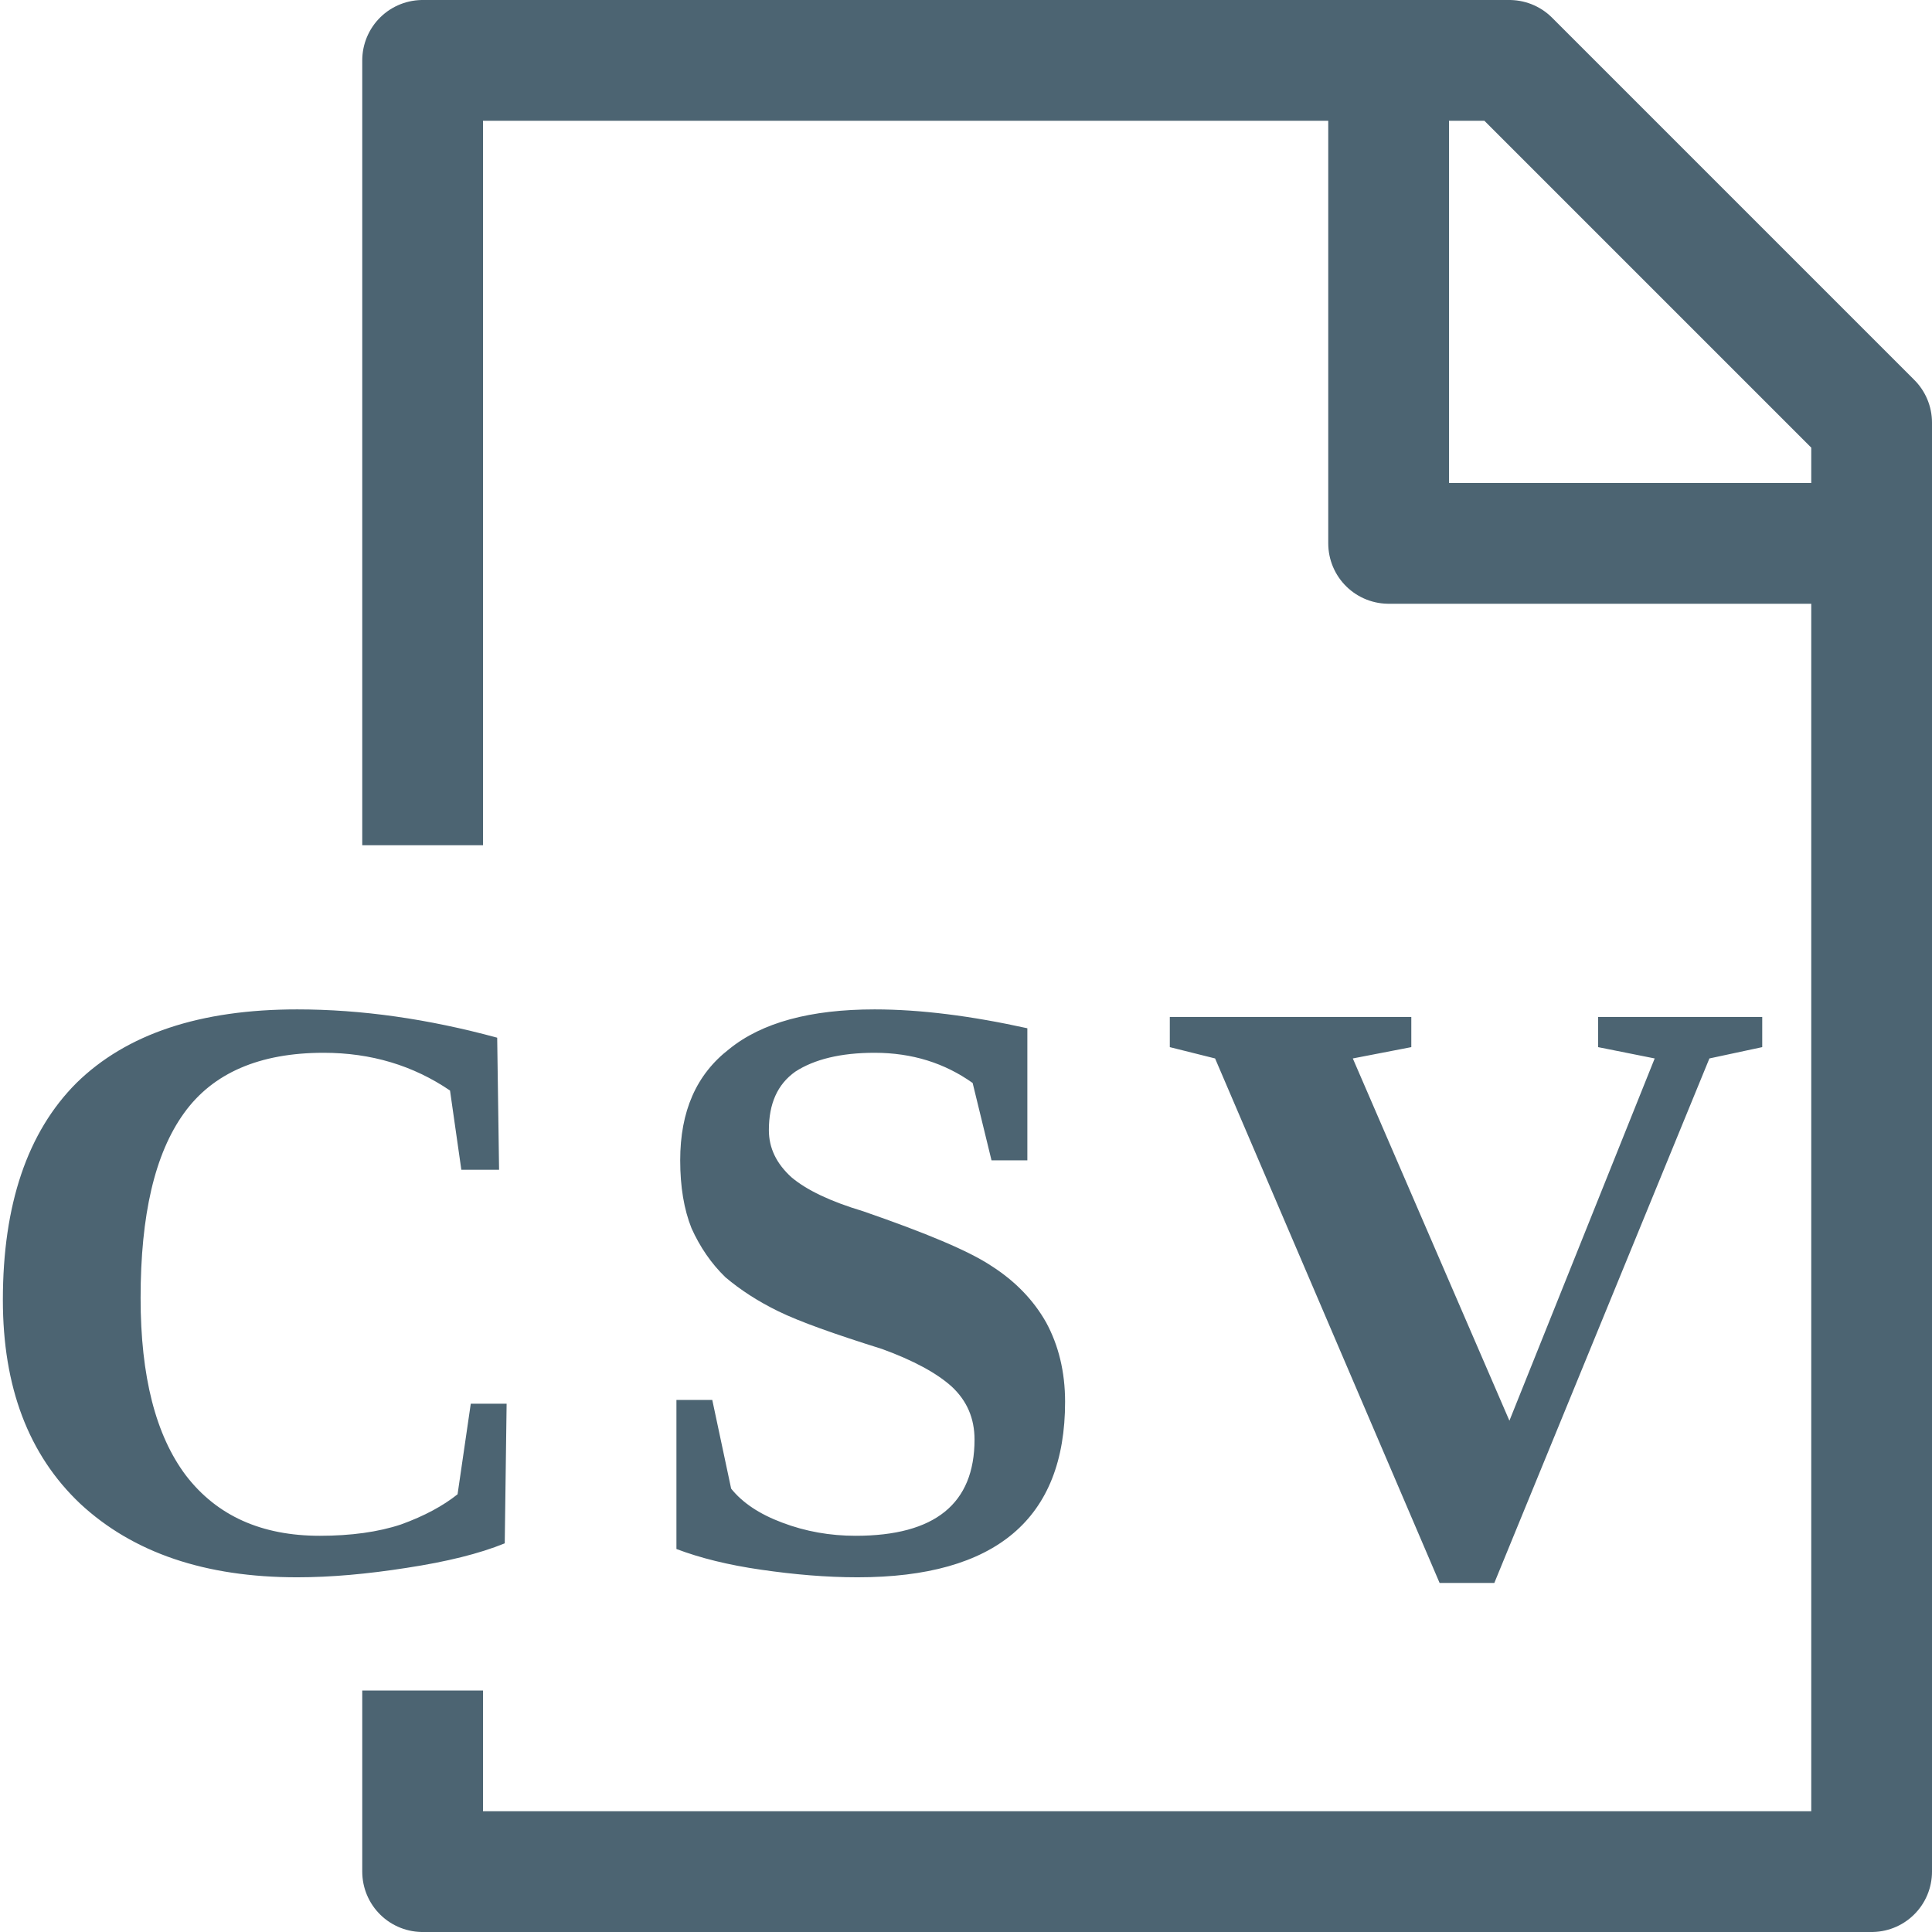
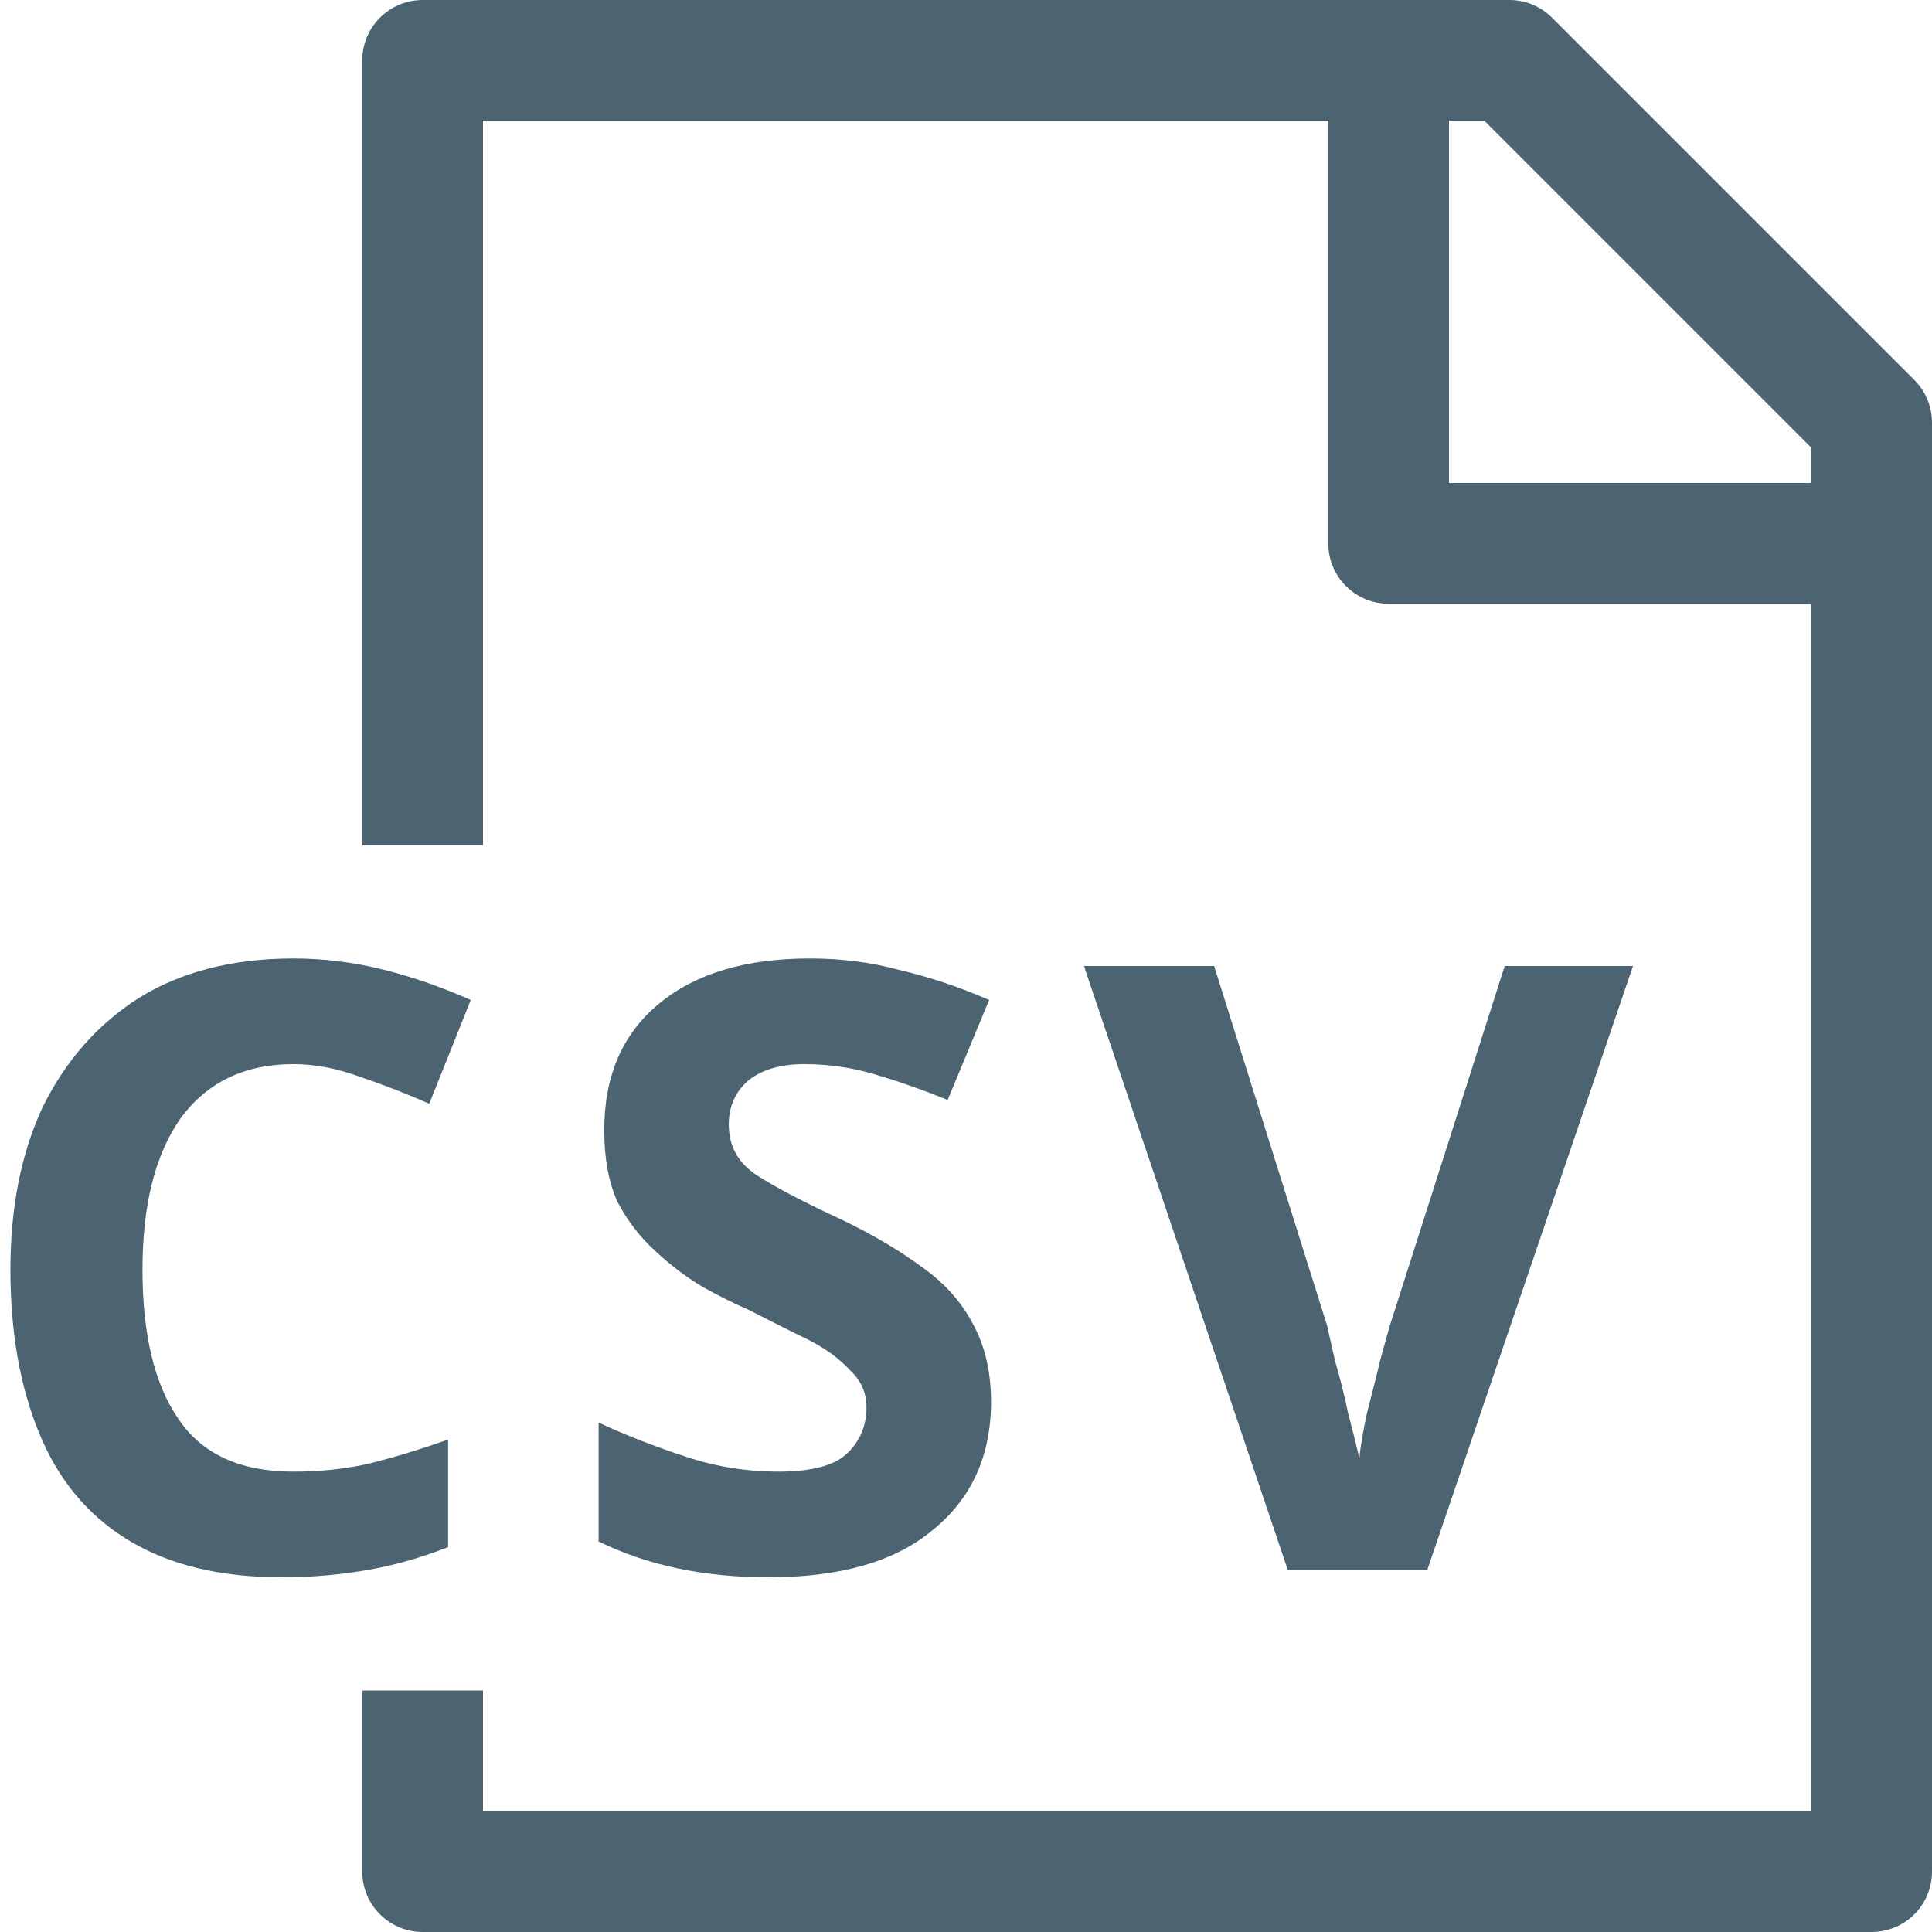
<svg xmlns="http://www.w3.org/2000/svg" viewBox="0 0 16 16">
  <g id="Document_CSV">
    <polyline points="3.5 14 3.5 15.5 15.5 15.5 15.5 3.5 12.5 0.5 3.5 0.5 3.5 7" fill="none" stroke="#4c6472" stroke-linejoin="round" />
    <polyline points="11.5 0.5 11.5 4.5 15.5 4.5" fill="none" stroke="#4c6472" stroke-linejoin="round" />
-     <text transform="translate(-0.32 13)" font-size="7" fill="#4c6472" font-weight="700" letter-spacing="0.07em">CSV</text>
+     <text stroke="none" transform="translate(-0.32 13)" font-size="7" font-family="GE Inspira Sans, sans-serif" fill="#4c6472" font-weight="700" letter-spacing="0.07em">CSV</text>
  </g>
</svg>
